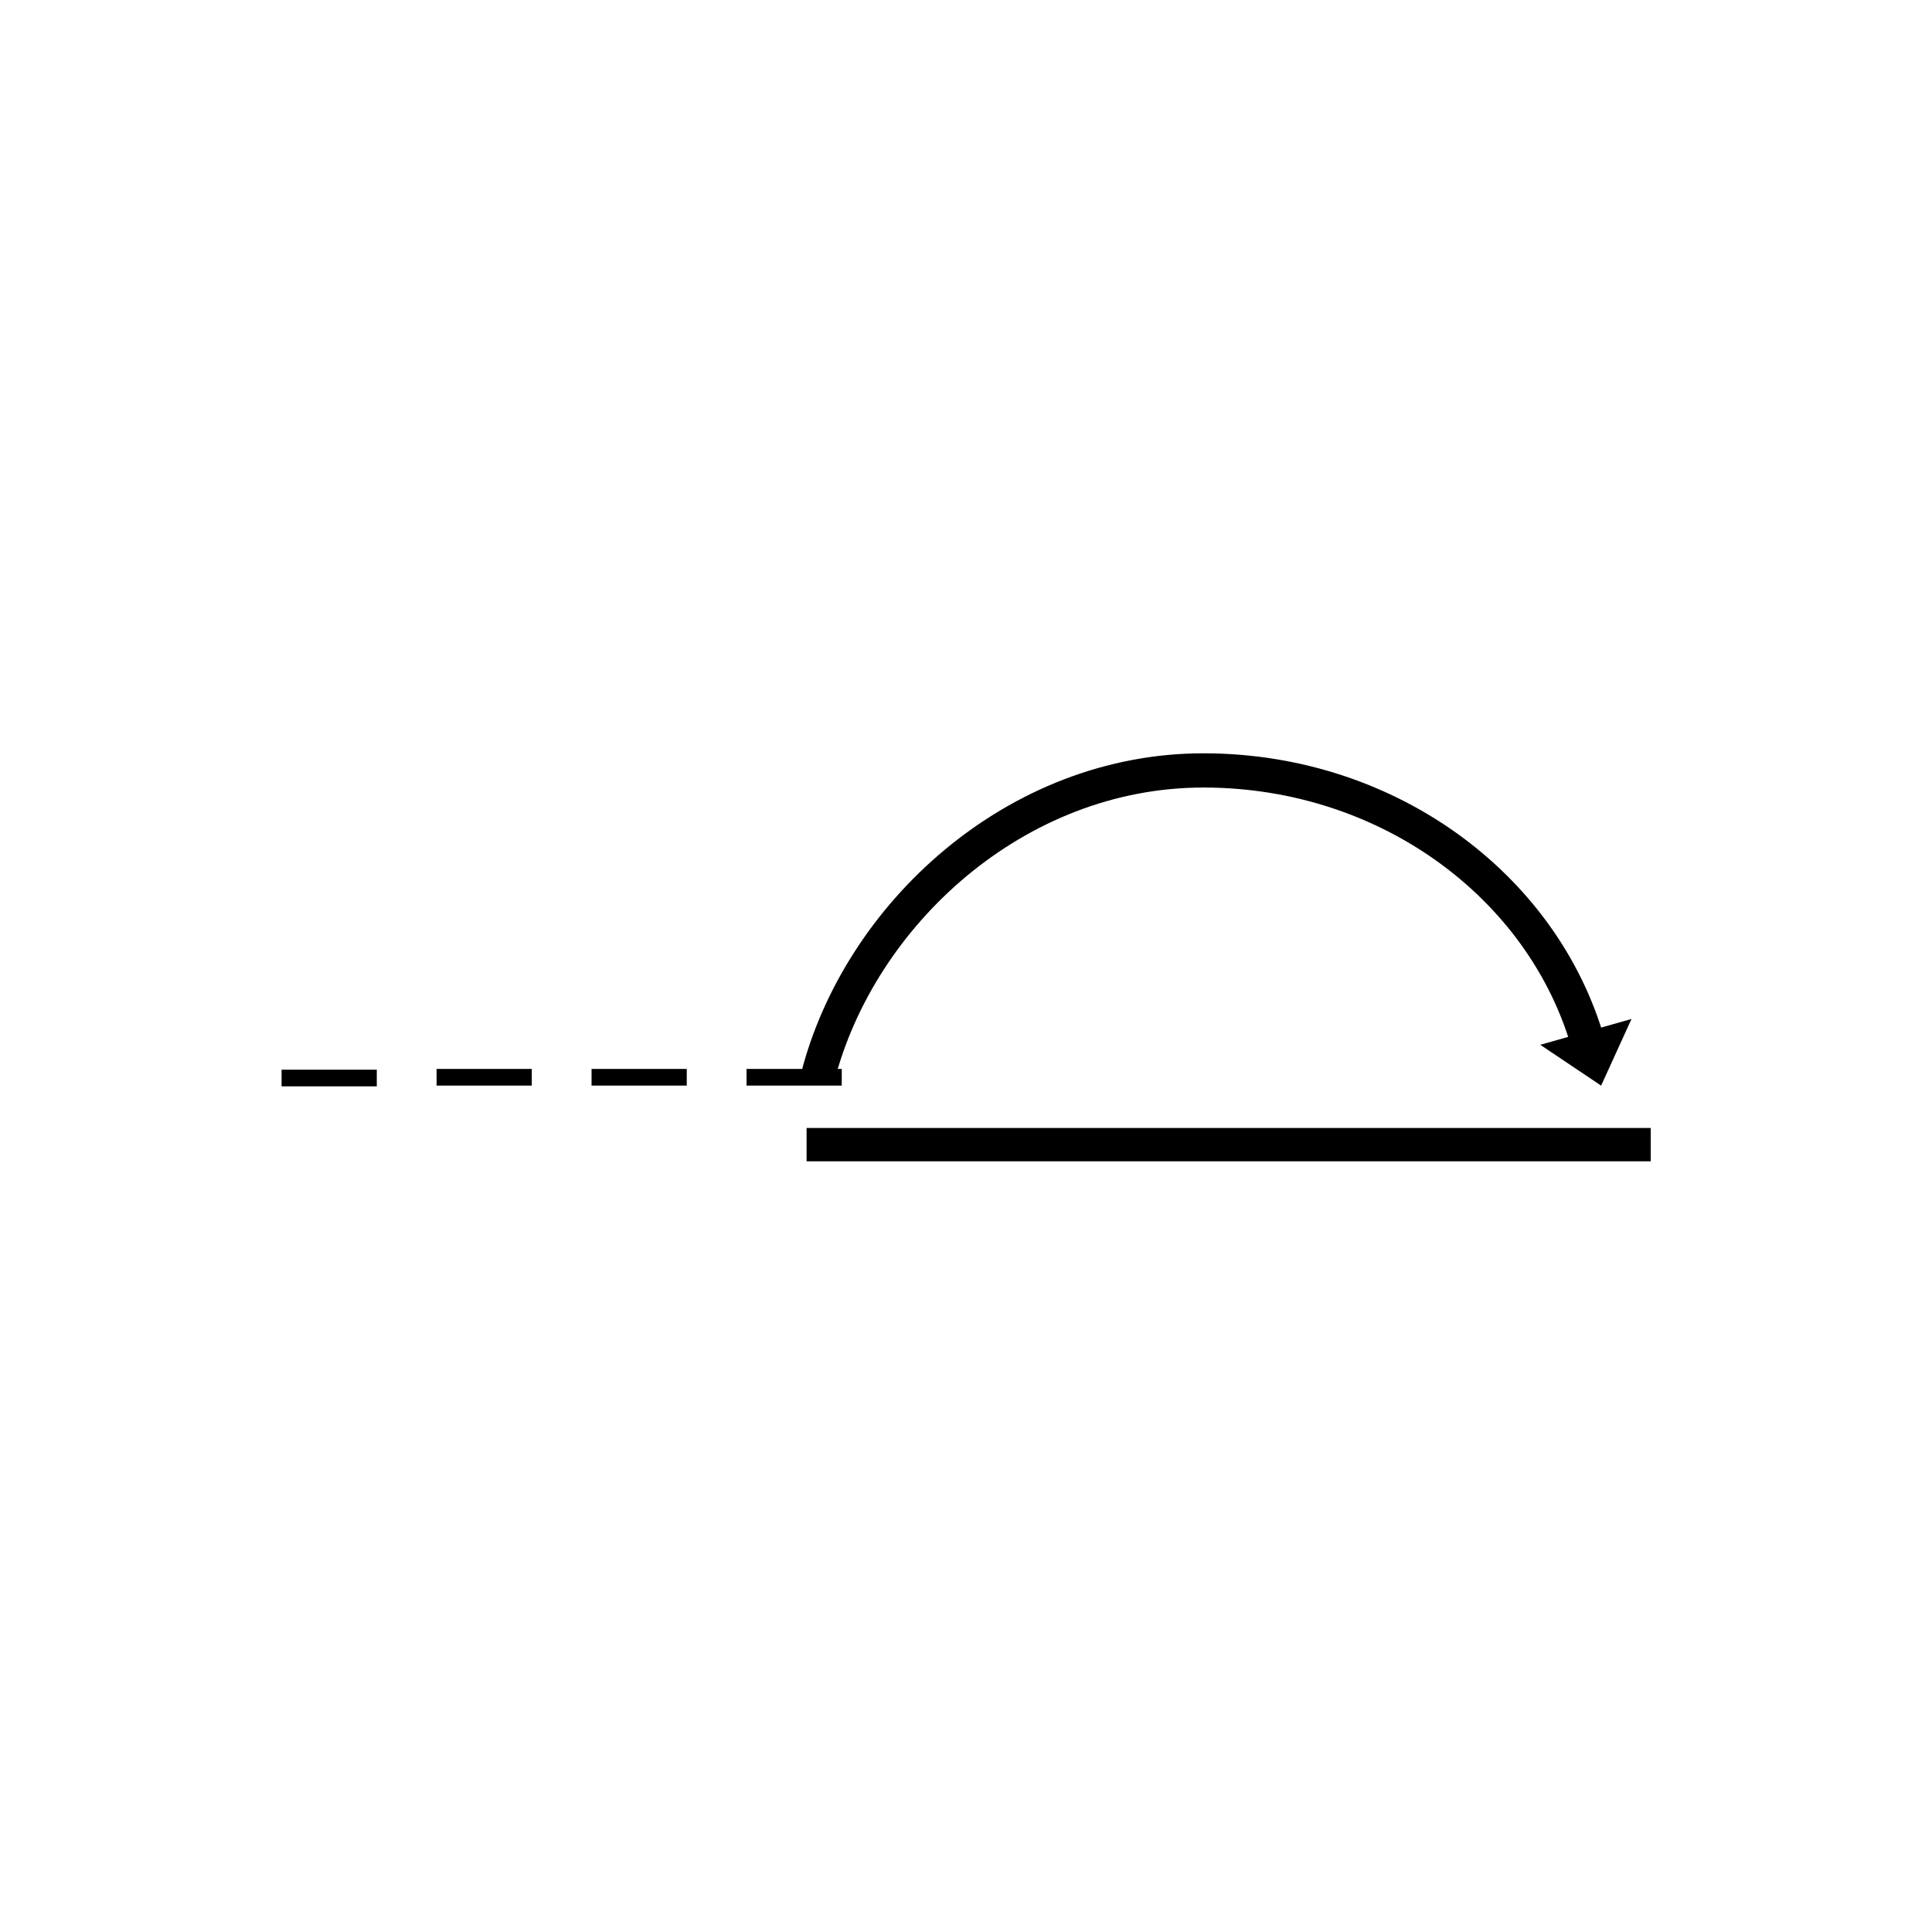
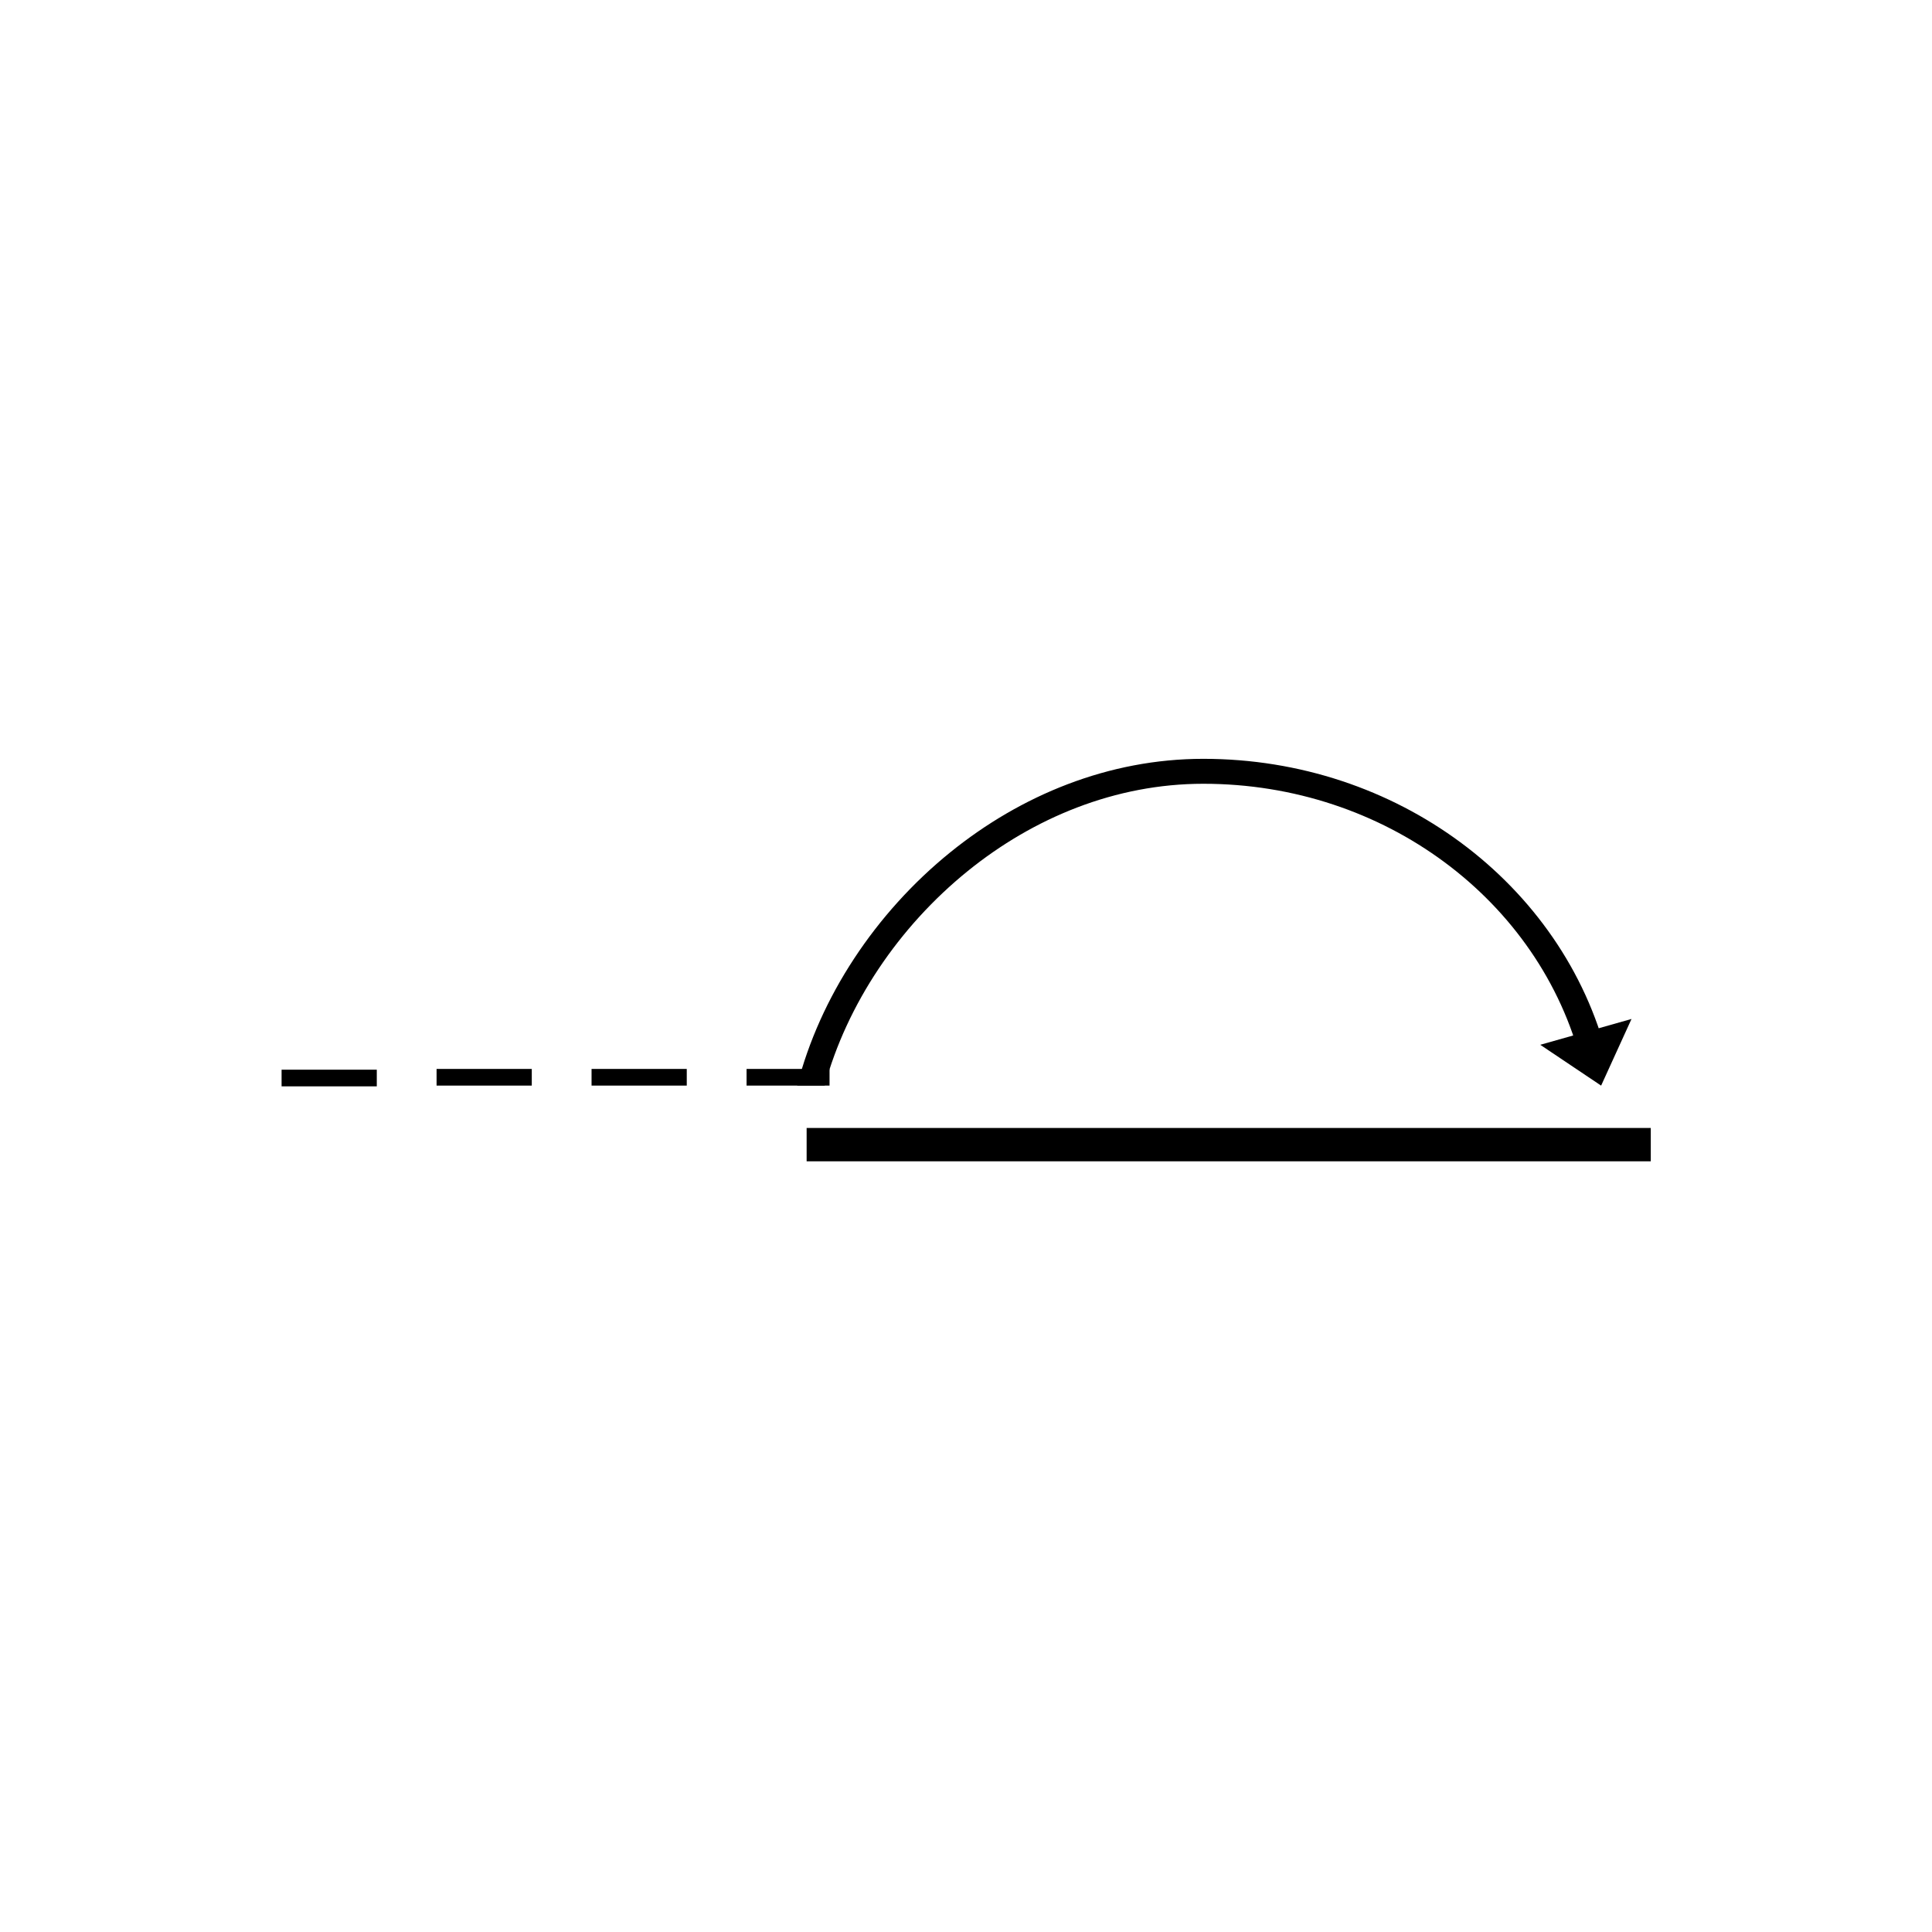
<svg xmlns="http://www.w3.org/2000/svg" xml:space="preserve" width="8.467mm" height="8.467mm" version="1.1" style="shape-rendering:geometricPrecision; text-rendering:geometricPrecision; image-rendering:optimizeQuality; fill-rule:evenodd; clip-rule:evenodd" viewBox="0 0 846.66 846.66">
  <defs>
    <style type="text/css">
   
-     .str0 {stroke:black;stroke-width:15;stroke-miterlimit:22.926}
-     .fil1 {fill:none}
    .fil0 {fill:black}
+     .fil1 {fill:black;fill-rule:nonzero}
   
  </style>
  </defs>
-   <g id="Warstwa_x0020_1">
+   <g id="Layer_x0020_1">
    <polygon class="fil0" points="701.66,475.75 688.33,466.81 674.99,457.86 694.99,452.2 714.98,446.54 708.32,461.14 " />
-     <path class="fil1 str0" d="M697.1 461.49c-18.2,-71.02 -87.28,-123.87 -169.72,-123.87 -82.44,0 -150.81,63.36 -169.02,134.39" />
-     <rect class="fil0" x="353.47" y="494.31" width="369.93" height="14.61" />
-     <rect class="fil0" x="327.16" y="468.44" width="41.72" height="7.3" />
+     <rect class="fil0" x="353.49" y="494.31" width="369.93" height="14.61" />
+     <rect class="fil0" x="327.17" y="468.44" width="36.36" height="7.3" />
    <rect class="fil0" x="259.24" y="468.44" width="41.72" height="7.3" />
    <rect class="fil0" x="191.32" y="468.44" width="41.72" height="7.3" />
    <rect class="fil0" x="123.4" y="468.77" width="41.72" height="7.3" />
+     <path class="fil1" d="M693.07 465.98c-8.98,-35.5 -30.63,-66.41 -60.24,-88.29 -28.98,-21.43 -65.63,-34.22 -105.49,-34.22 -38.56,0 -74.41,14.92 -103.22,38.23 -30.42,24.6 -53,58.49 -62.73,94.04l-12.03 0c9.89,-38.62 34.16,-75.61 67.14,-102.28 30.84,-24.94 69.31,-40.92 110.84,-40.92 42.54,0 81.69,13.68 112.7,36.61 31.65,23.4 54.8,56.41 64.39,94.31l-11.36 2.52z" />
  </g>
</svg>
